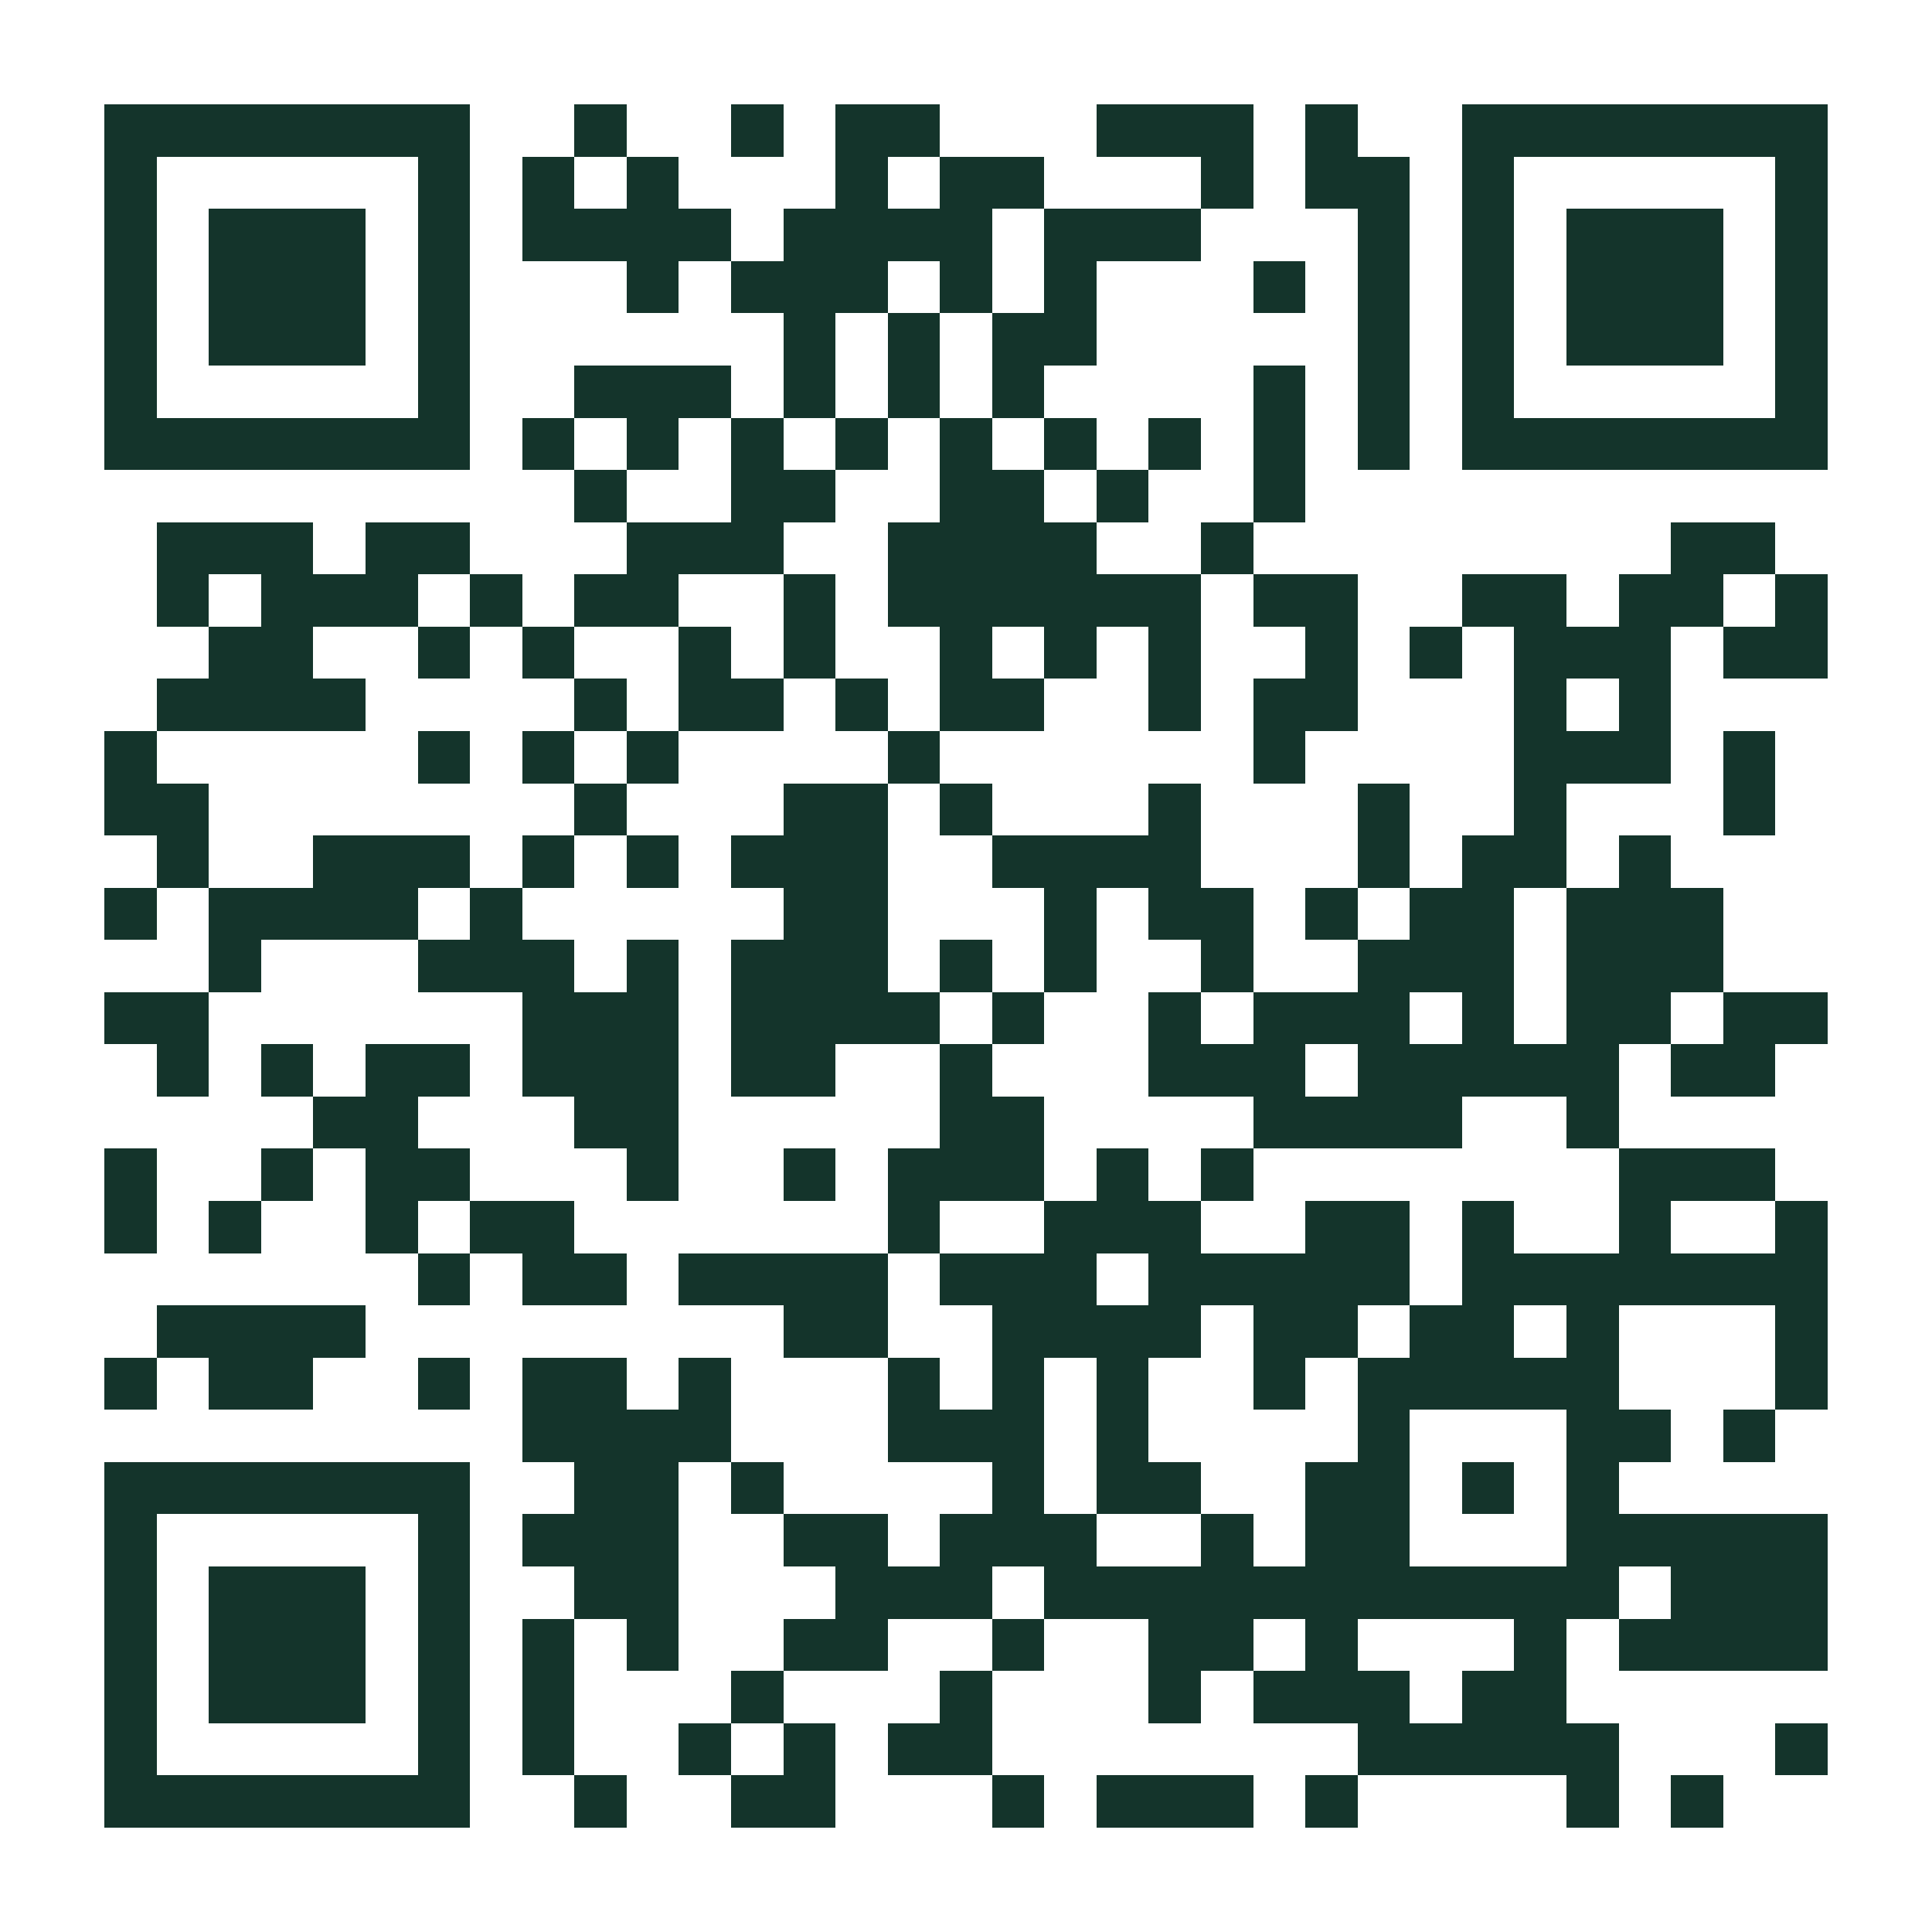
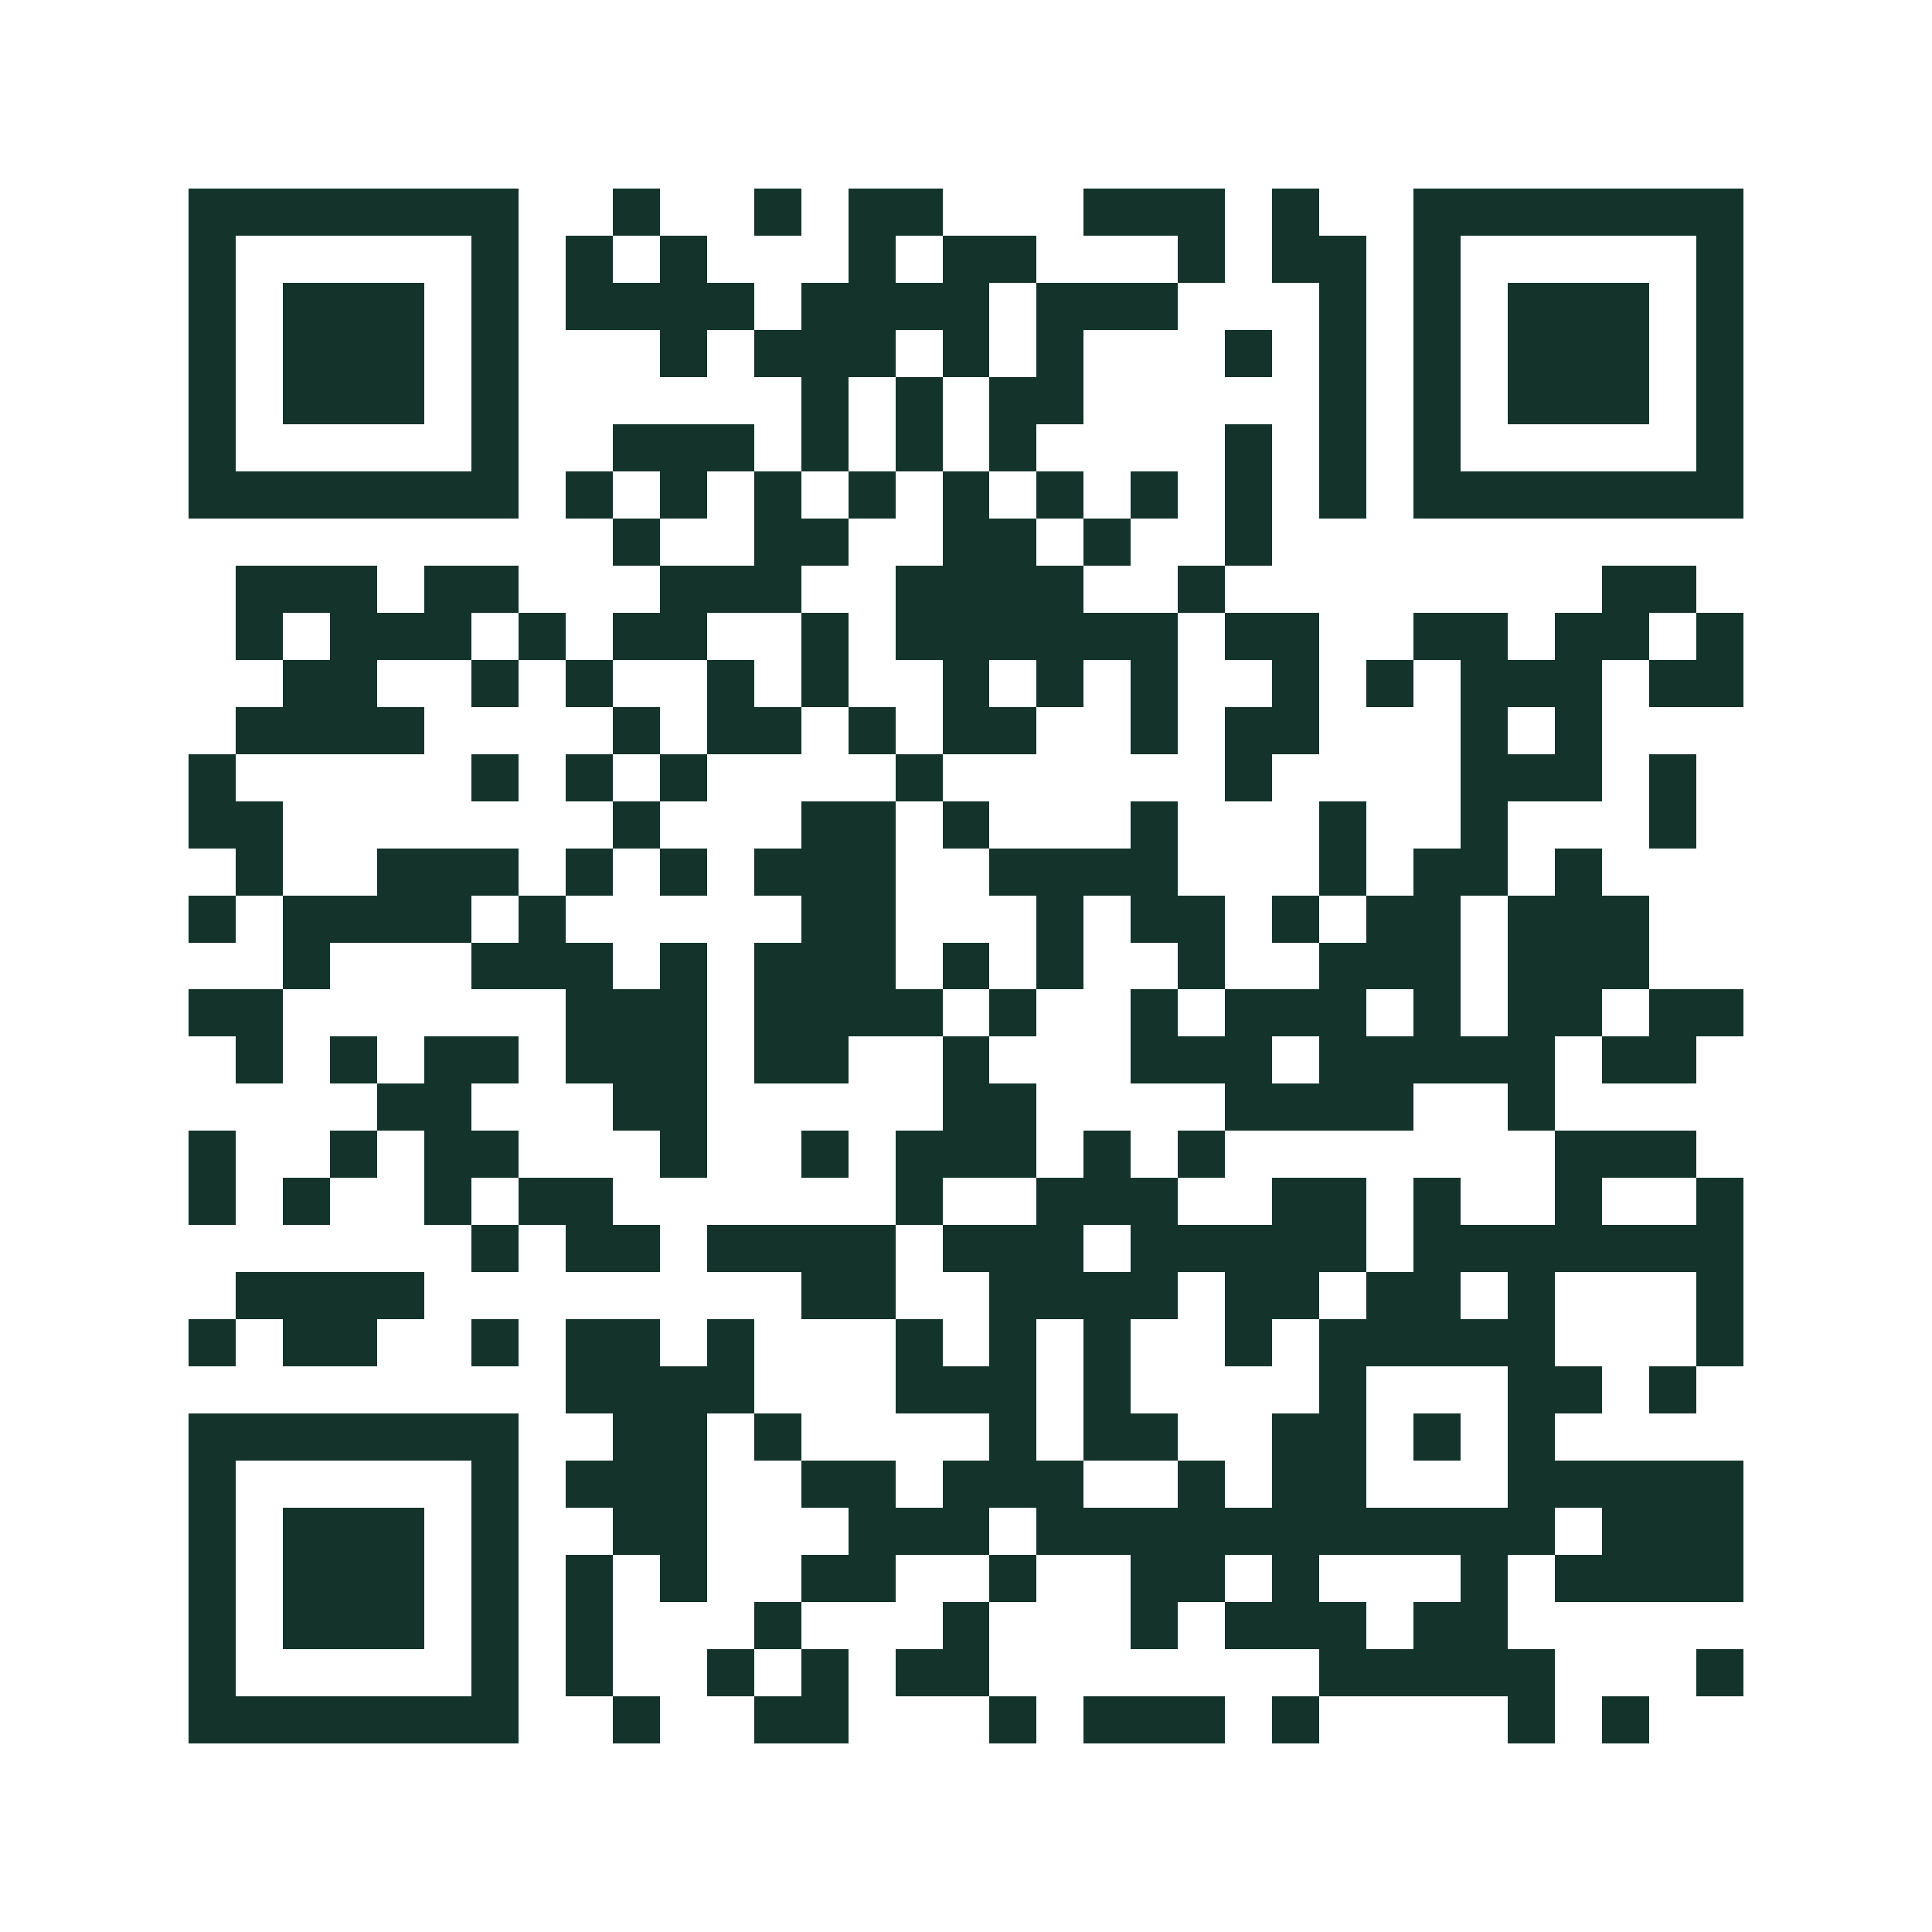
- <svg xmlns="http://www.w3.org/2000/svg" viewBox="0 0 37 37" shape-rendering="crispEdges">
-   <path fill="#ffffff" d="M0 0h37v37H0z" />
-   <path stroke="#14342b" d="M2 2.5h7m2 0h1m2 0h1m1 0h2m3 0h3m1 0h1m2 0h7M2 3.5h1m5 0h1m1 0h1m1 0h1m3 0h1m1 0h2m3 0h1m1 0h2m1 0h1m5 0h1M2 4.5h1m1 0h3m1 0h1m1 0h4m1 0h4m1 0h3m3 0h1m1 0h1m1 0h3m1 0h1M2 5.5h1m1 0h3m1 0h1m3 0h1m1 0h3m1 0h1m1 0h1m3 0h1m1 0h1m1 0h1m1 0h3m1 0h1M2 6.5h1m1 0h3m1 0h1m6 0h1m1 0h1m1 0h2m5 0h1m1 0h1m1 0h3m1 0h1M2 7.5h1m5 0h1m2 0h3m1 0h1m1 0h1m1 0h1m4 0h1m1 0h1m1 0h1m5 0h1M2 8.5h7m1 0h1m1 0h1m1 0h1m1 0h1m1 0h1m1 0h1m1 0h1m1 0h1m1 0h1m1 0h7M11 9.5h1m2 0h2m2 0h2m1 0h1m2 0h1M3 10.5h3m1 0h2m3 0h3m2 0h4m2 0h1m8 0h2M3 11.5h1m1 0h3m1 0h1m1 0h2m2 0h1m1 0h6m1 0h2m2 0h2m1 0h2m1 0h1M4 12.5h2m2 0h1m1 0h1m2 0h1m1 0h1m2 0h1m1 0h1m1 0h1m2 0h1m1 0h1m1 0h3m1 0h2M3 13.5h4m4 0h1m1 0h2m1 0h1m1 0h2m2 0h1m1 0h2m3 0h1m1 0h1M2 14.5h1m5 0h1m1 0h1m1 0h1m4 0h1m6 0h1m4 0h3m1 0h1M2 15.5h2m7 0h1m3 0h2m1 0h1m3 0h1m3 0h1m2 0h1m3 0h1M3 16.5h1m2 0h3m1 0h1m1 0h1m1 0h3m2 0h4m3 0h1m1 0h2m1 0h1M2 17.5h1m1 0h4m1 0h1m5 0h2m3 0h1m1 0h2m1 0h1m1 0h2m1 0h3M4 18.5h1m3 0h3m1 0h1m1 0h3m1 0h1m1 0h1m2 0h1m2 0h3m1 0h3M2 19.5h2m6 0h3m1 0h4m1 0h1m2 0h1m1 0h3m1 0h1m1 0h2m1 0h2M3 20.5h1m1 0h1m1 0h2m1 0h3m1 0h2m2 0h1m3 0h3m1 0h5m1 0h2M6 21.5h2m3 0h2m5 0h2m4 0h4m2 0h1M2 22.5h1m2 0h1m1 0h2m3 0h1m2 0h1m1 0h3m1 0h1m1 0h1m7 0h3M2 23.5h1m1 0h1m2 0h1m1 0h2m6 0h1m2 0h3m2 0h2m1 0h1m2 0h1m2 0h1M8 24.5h1m1 0h2m1 0h4m1 0h3m1 0h5m1 0h7M3 25.5h4m8 0h2m2 0h4m1 0h2m1 0h2m1 0h1m3 0h1M2 26.5h1m1 0h2m2 0h1m1 0h2m1 0h1m3 0h1m1 0h1m1 0h1m2 0h1m1 0h5m3 0h1M10 27.5h4m3 0h3m1 0h1m4 0h1m3 0h2m1 0h1M2 28.5h7m2 0h2m1 0h1m4 0h1m1 0h2m2 0h2m1 0h1m1 0h1M2 29.5h1m5 0h1m1 0h3m2 0h2m1 0h3m2 0h1m1 0h2m3 0h5M2 30.5h1m1 0h3m1 0h1m2 0h2m3 0h3m1 0h11m1 0h3M2 31.5h1m1 0h3m1 0h1m1 0h1m1 0h1m2 0h2m2 0h1m2 0h2m1 0h1m3 0h1m1 0h4M2 32.5h1m1 0h3m1 0h1m1 0h1m3 0h1m3 0h1m3 0h1m1 0h3m1 0h2M2 33.5h1m5 0h1m1 0h1m2 0h1m1 0h1m1 0h2m7 0h5m3 0h1M2 34.5h7m2 0h1m2 0h2m3 0h1m1 0h3m1 0h1m4 0h1m1 0h1" />
+ <svg xmlns="http://www.w3.org/2000/svg" viewBox="0 0 41 41" shape-rendering="crispEdges">
+   <path fill="#ffffff" d="M0 0h41v41H0z" />
+   <path stroke="#14342b" d="M4 4.5h7m2 0h1m2 0h1m1 0h2m3 0h3m1 0h1m2 0h7M4 5.5h1m5 0h1m1 0h1m1 0h1m3 0h1m1 0h2m3 0h1m1 0h2m1 0h1m5 0h1M4 6.5h1m1 0h3m1 0h1m1 0h4m1 0h4m1 0h3m3 0h1m1 0h1m1 0h3m1 0h1M4 7.5h1m1 0h3m1 0h1m3 0h1m1 0h3m1 0h1m1 0h1m3 0h1m1 0h1m1 0h1m1 0h3m1 0h1M4 8.5h1m1 0h3m1 0h1m6 0h1m1 0h1m1 0h2m5 0h1m1 0h1m1 0h3m1 0h1M4 9.5h1m5 0h1m2 0h3m1 0h1m1 0h1m1 0h1m4 0h1m1 0h1m1 0h1m5 0h1M4 10.5h7m1 0h1m1 0h1m1 0h1m1 0h1m1 0h1m1 0h1m1 0h1m1 0h1m1 0h1m1 0h7M13 11.5h1m2 0h2m2 0h2m1 0h1m2 0h1M5 12.5h3m1 0h2m3 0h3m2 0h4m2 0h1m8 0h2M5 13.5h1m1 0h3m1 0h1m1 0h2m2 0h1m1 0h6m1 0h2m2 0h2m1 0h2m1 0h1M6 14.5h2m2 0h1m1 0h1m2 0h1m1 0h1m2 0h1m1 0h1m1 0h1m2 0h1m1 0h1m1 0h3m1 0h2M5 15.5h4m4 0h1m1 0h2m1 0h1m1 0h2m2 0h1m1 0h2m3 0h1m1 0h1M4 16.5h1m5 0h1m1 0h1m1 0h1m4 0h1m6 0h1m4 0h3m1 0h1M4 17.5h2m7 0h1m3 0h2m1 0h1m3 0h1m3 0h1m2 0h1m3 0h1M5 18.5h1m2 0h3m1 0h1m1 0h1m1 0h3m2 0h4m3 0h1m1 0h2m1 0h1M4 19.5h1m1 0h4m1 0h1m5 0h2m3 0h1m1 0h2m1 0h1m1 0h2m1 0h3M6 20.5h1m3 0h3m1 0h1m1 0h3m1 0h1m1 0h1m2 0h1m2 0h3m1 0h3M4 21.5h2m6 0h3m1 0h4m1 0h1m2 0h1m1 0h3m1 0h1m1 0h2m1 0h2M5 22.5h1m1 0h1m1 0h2m1 0h3m1 0h2m2 0h1m3 0h3m1 0h5m1 0h2M8 23.5h2m3 0h2m5 0h2m4 0h4m2 0h1M4 24.5h1m2 0h1m1 0h2m3 0h1m2 0h1m1 0h3m1 0h1m1 0h1m7 0h3M4 25.5h1m1 0h1m2 0h1m1 0h2m6 0h1m2 0h3m2 0h2m1 0h1m2 0h1m2 0h1M10 26.5h1m1 0h2m1 0h4m1 0h3m1 0h5m1 0h7M5 27.5h4m8 0h2m2 0h4m1 0h2m1 0h2m1 0h1m3 0h1M4 28.5h1m1 0h2m2 0h1m1 0h2m1 0h1m3 0h1m1 0h1m1 0h1m2 0h1m1 0h5m3 0h1M12 29.5h4m3 0h3m1 0h1m4 0h1m3 0h2m1 0h1M4 30.5h7m2 0h2m1 0h1m4 0h1m1 0h2m2 0h2m1 0h1m1 0h1M4 31.5h1m5 0h1m1 0h3m2 0h2m1 0h3m2 0h1m1 0h2m3 0h5M4 32.5h1m1 0h3m1 0h1m2 0h2m3 0h3m1 0h11m1 0h3M4 33.5h1m1 0h3m1 0h1m1 0h1m1 0h1m2 0h2m2 0h1m2 0h2m1 0h1m3 0h1m1 0h4M4 34.5h1m1 0h3m1 0h1m1 0h1m3 0h1m3 0h1m3 0h1m1 0h3m1 0h2M4 35.5h1m5 0h1m1 0h1m2 0h1m1 0h1m1 0h2m7 0h5m3 0h1M4 36.5h7m2 0h1m2 0h2m3 0h1m1 0h3m1 0h1m4 0h1m1 0h1" />
</svg>
